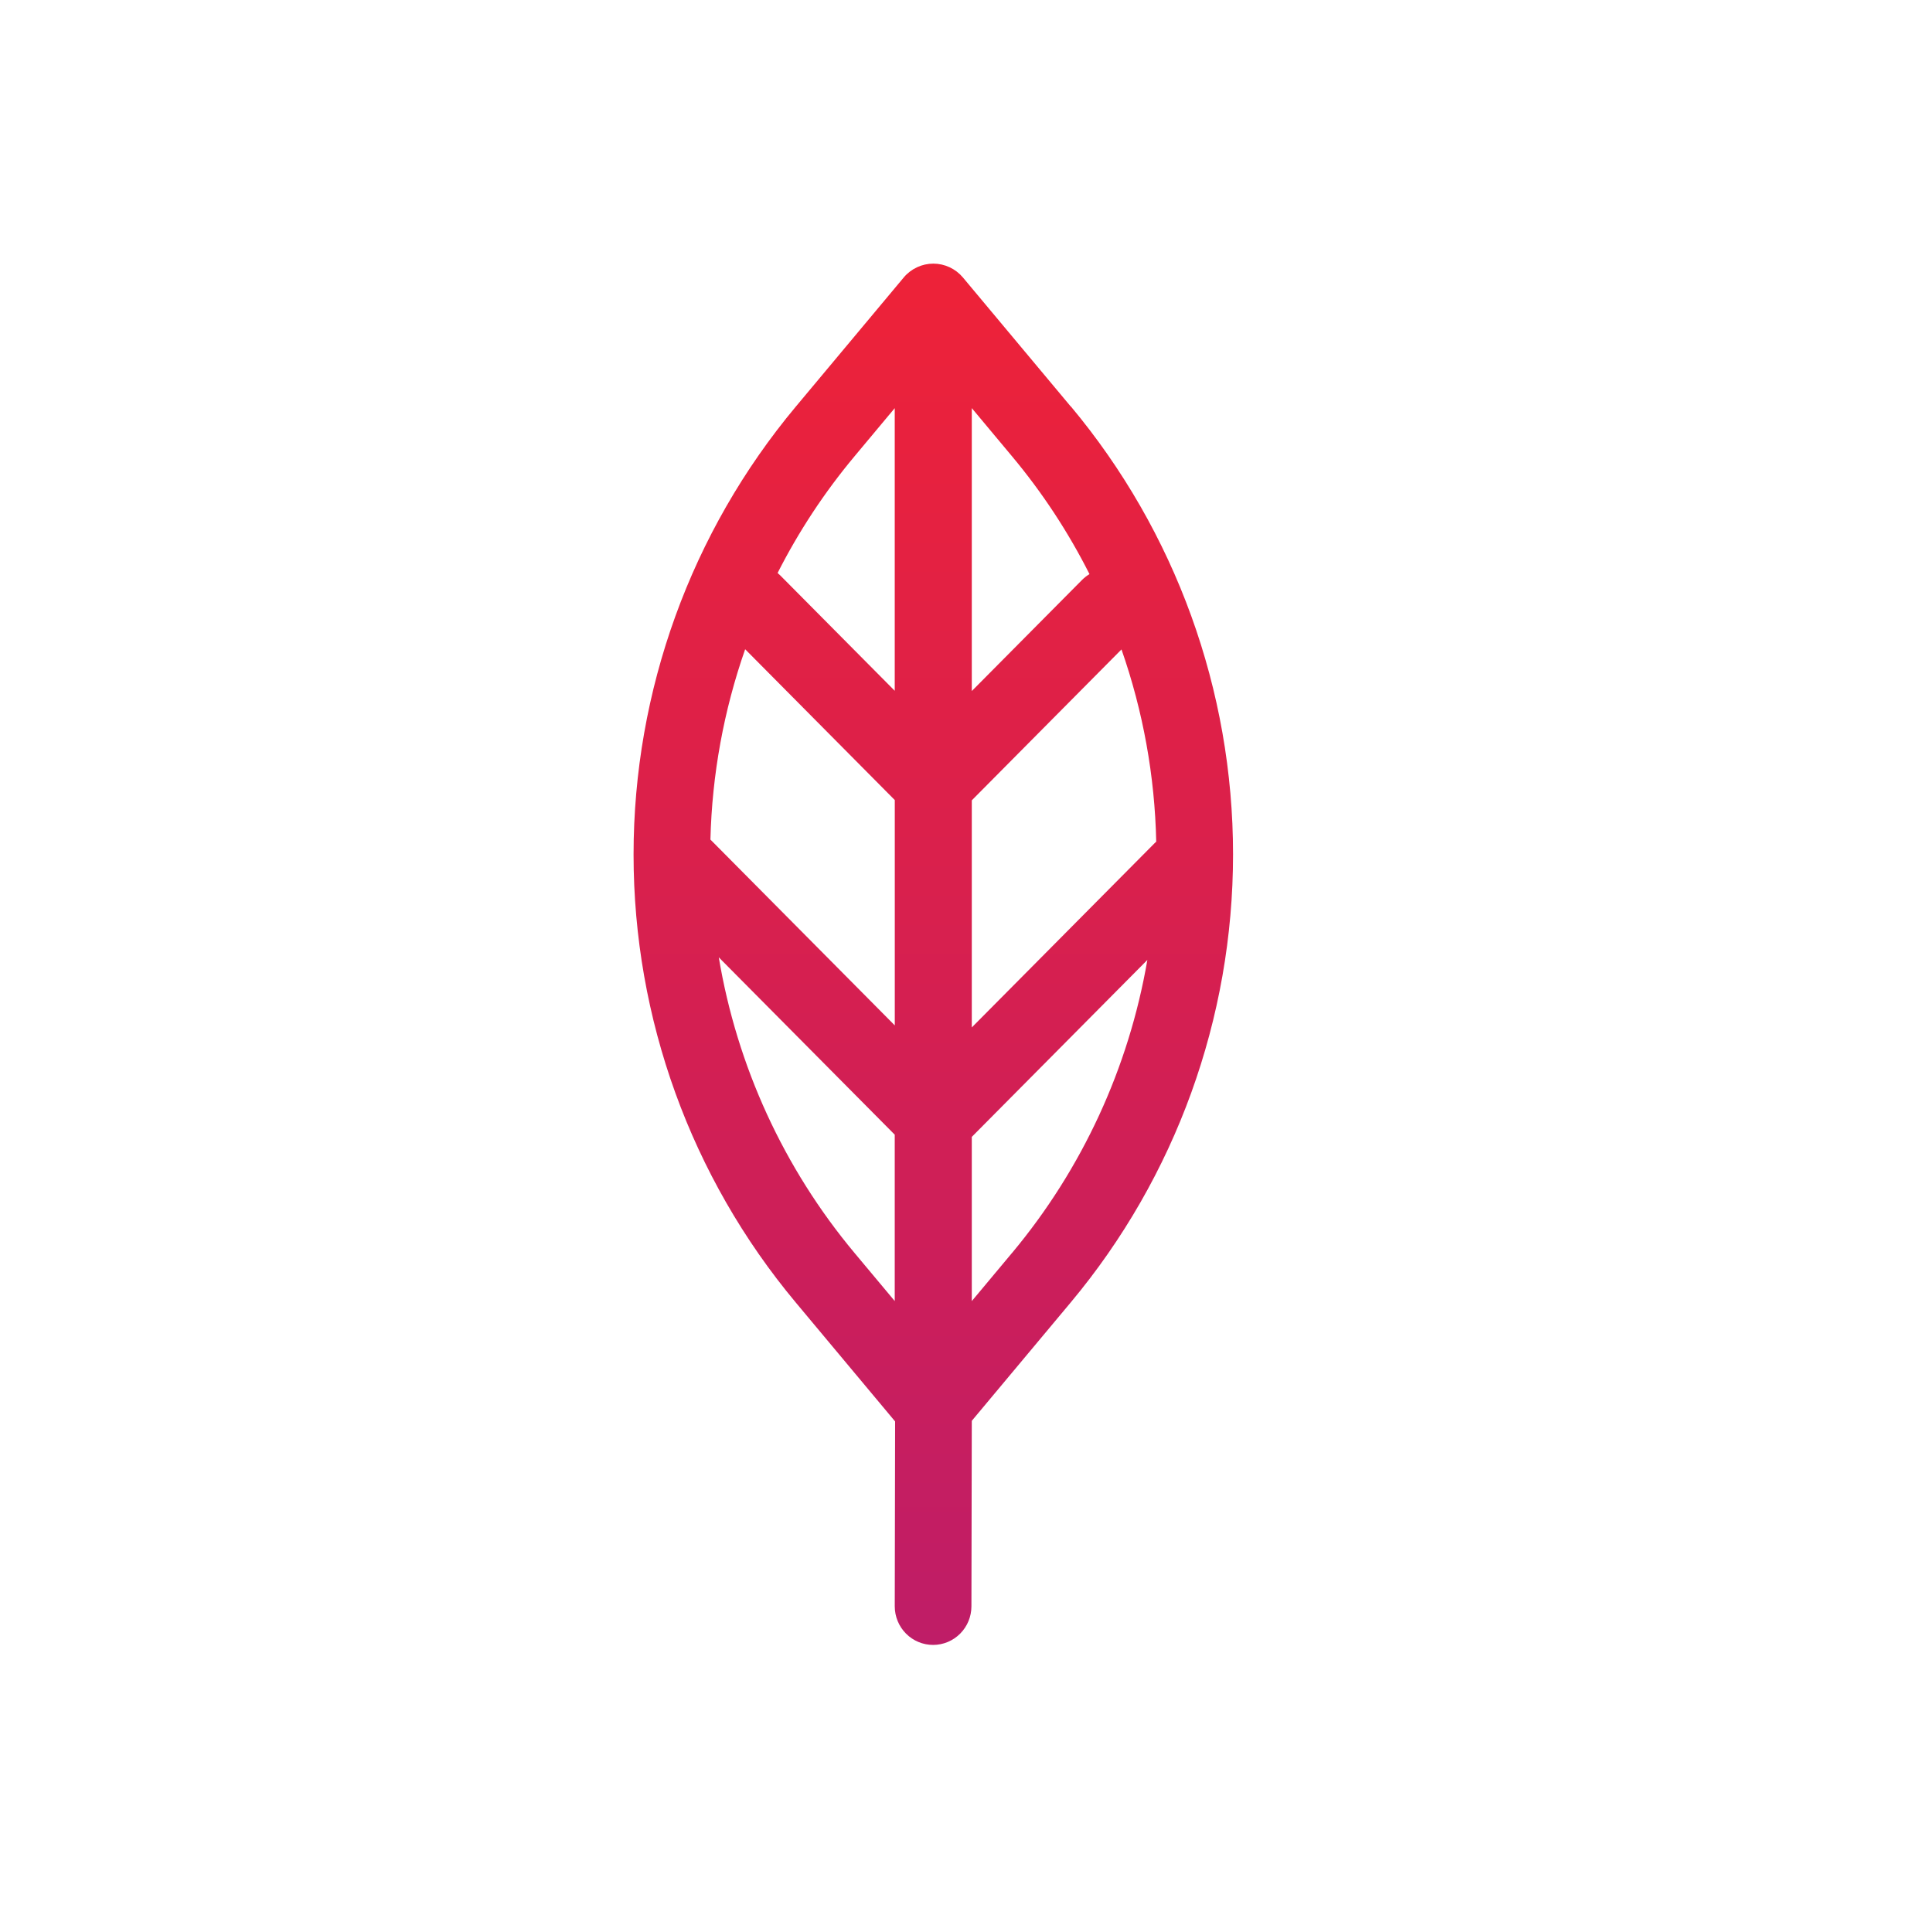
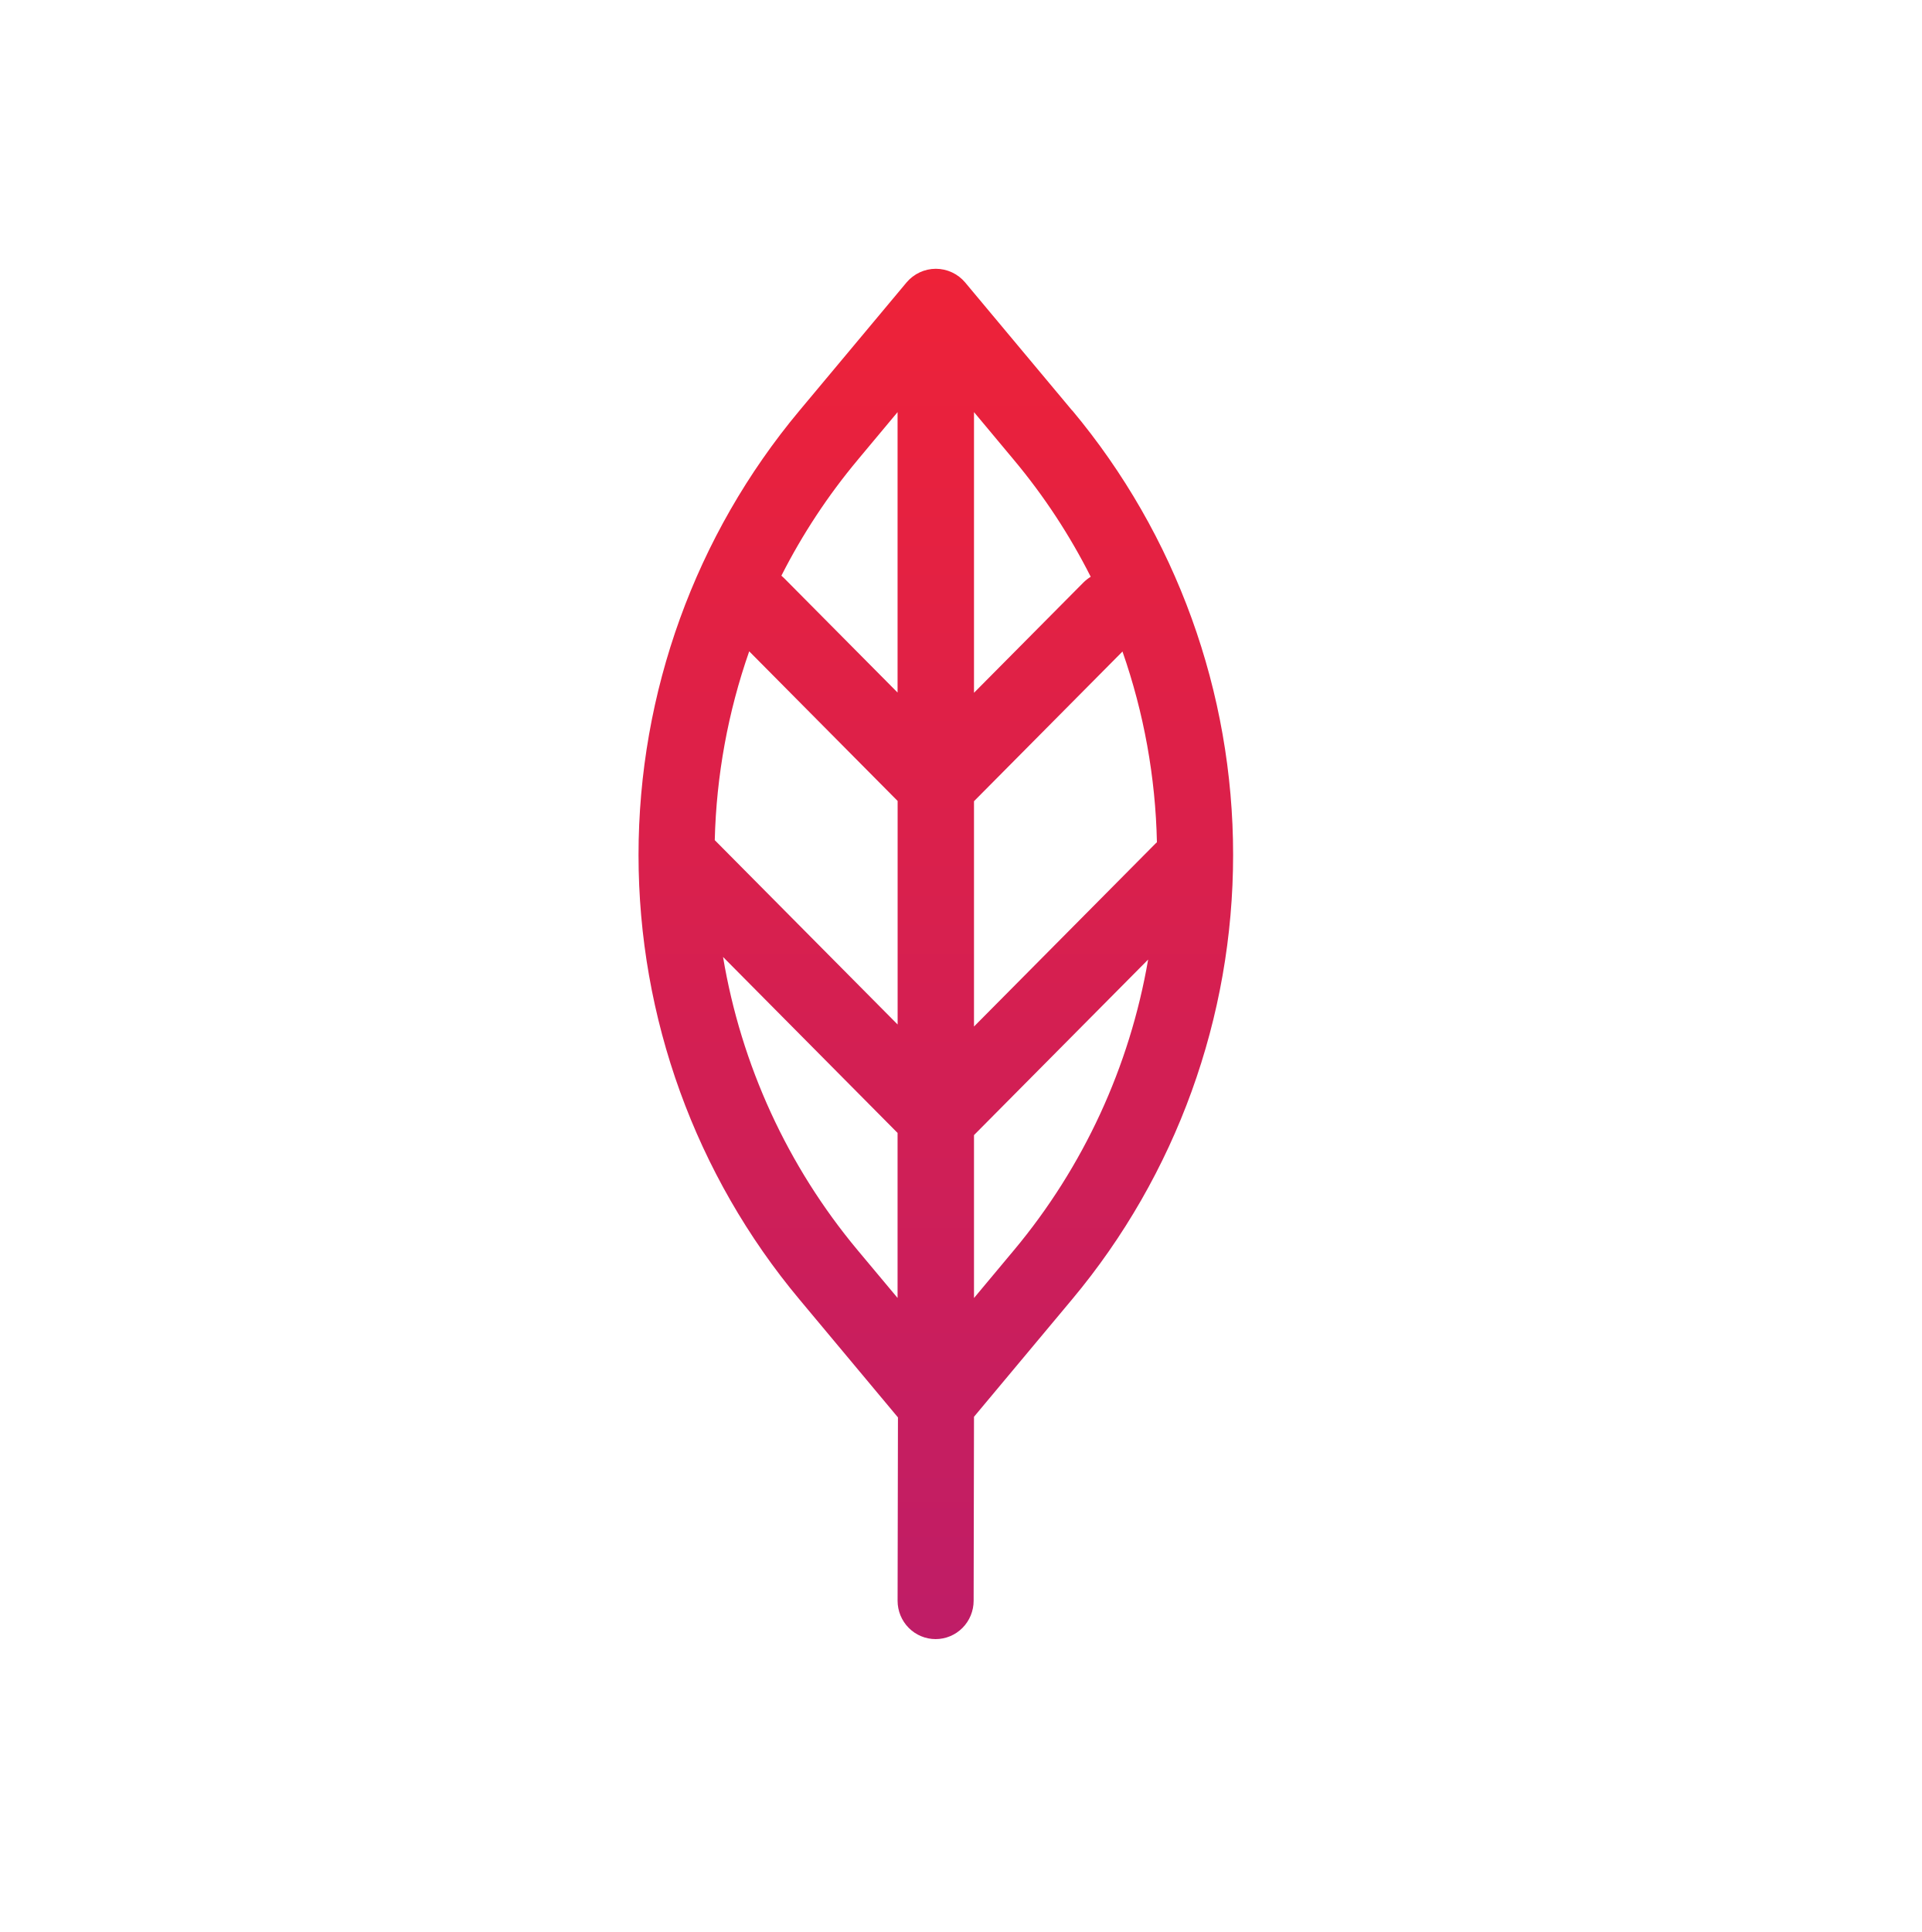
- <svg xmlns="http://www.w3.org/2000/svg" width="122" height="123" viewBox="0 0 122 123" fill="none">
-   <path d="M68.159 25.887L61.284 17.659C61.053 17.385 60.765 17.165 60.44 17.014C60.116 16.863 59.763 16.784 59.406 16.784C59.048 16.784 58.695 16.863 58.371 17.014C58.046 17.165 57.758 17.385 57.527 17.659L50.653 25.887C43.984 33.869 40.326 43.97 40.326 54.407C40.326 64.844 43.984 74.945 50.653 82.927L56.974 90.496L56.951 102.263C56.951 102.916 57.208 103.542 57.666 104.003C58.123 104.464 58.744 104.723 59.391 104.723C60.038 104.723 60.659 104.464 61.116 104.003C61.574 103.542 61.831 102.916 61.831 102.263L61.854 90.456L68.157 82.912C74.826 74.93 78.483 64.829 78.483 54.392C78.483 43.955 74.826 33.854 68.157 25.872L68.159 25.887ZM47.429 41.334L56.953 50.936V65.282L45.218 53.451C45.32 49.32 46.066 45.231 47.429 41.334ZM61.854 50.953L71.382 41.346C72.758 45.282 73.504 49.414 73.593 53.586C73.561 53.616 73.528 53.643 73.498 53.673L61.854 65.411V50.953ZM64.422 29.059C66.342 31.358 67.994 33.871 69.345 36.55C69.177 36.652 69.021 36.773 68.881 36.912L61.854 43.995V25.983L64.422 29.059ZM54.382 29.059L56.95 25.984V43.979L49.665 36.636C49.61 36.58 49.553 36.529 49.494 36.479C50.84 33.826 52.481 31.335 54.385 29.056L54.382 29.059ZM54.382 79.759C49.891 74.378 46.91 67.883 45.75 60.948L56.95 72.24V82.831L54.382 79.759ZM64.422 79.759L61.854 82.834V72.379L73.029 61.114C71.848 67.986 68.879 74.42 64.426 79.757L64.422 79.759Z" fill="url(#paint0_linear_18_628)" />
+ <svg xmlns="http://www.w3.org/2000/svg" width="180" height="181" viewBox="0 0 180 181" fill="none">
+   <path d="M100.451 38.469L90.415 26.458C90.077 26.058 89.656 25.736 89.183 25.516C88.709 25.296 88.194 25.181 87.672 25.181C87.151 25.181 86.635 25.296 86.162 25.516C85.688 25.736 85.268 26.058 84.93 26.458L74.895 38.469C65.159 50.122 59.819 64.868 59.819 80.104C59.819 95.341 65.159 110.087 74.895 121.739L84.123 132.79L84.089 149.968C84.089 150.921 84.464 151.834 85.132 152.508C85.8 153.181 86.706 153.56 87.651 153.56C88.596 153.56 89.502 153.181 90.17 152.508C90.838 151.834 91.213 150.921 91.213 149.968L91.247 132.73L100.448 121.718C110.183 110.065 115.522 95.319 115.522 80.083C115.522 64.847 110.183 50.101 100.448 38.448L100.451 38.469ZM70.188 61.02L84.092 75.037V95.981L66.961 78.709C67.109 72.679 68.198 66.709 70.188 61.02ZM91.247 75.062L105.157 61.038C107.165 66.784 108.254 72.816 108.384 78.907C108.337 78.95 108.289 78.989 108.245 79.034L91.247 96.17V75.062ZM94.996 43.1C97.799 46.456 100.21 50.125 102.182 54.035C101.937 54.185 101.71 54.362 101.505 54.565L91.247 64.904V38.609L94.996 43.1ZM80.338 43.1L84.087 38.611V64.881L73.453 54.161C73.372 54.08 73.289 54.005 73.203 53.933C75.168 50.059 77.563 46.424 80.343 43.097L80.338 43.1ZM80.338 117.116C73.782 109.26 69.431 99.777 67.737 89.653L84.087 106.139V121.599L80.338 117.116ZM94.996 117.116L91.247 121.605V106.342L107.561 89.896C105.837 99.929 101.503 109.32 95.001 117.112L94.996 117.116Z" fill="url(#paint0_linear_180_2)" />
  <defs>
-     <linearGradient id="paint0_linear_18_628" x1="59.404" y1="16.784" x2="59.404" y2="104.723" gradientUnits="userSpaceOnUse">
+     <linearGradient id="paint0_linear_180_2" x1="87.671" y1="25.181" x2="87.671" y2="153.56" gradientUnits="userSpaceOnUse">
      <stop stop-color="#EE2238" />
      <stop offset="1" stop-color="#BF1D67" />
    </linearGradient>
  </defs>
</svg>
